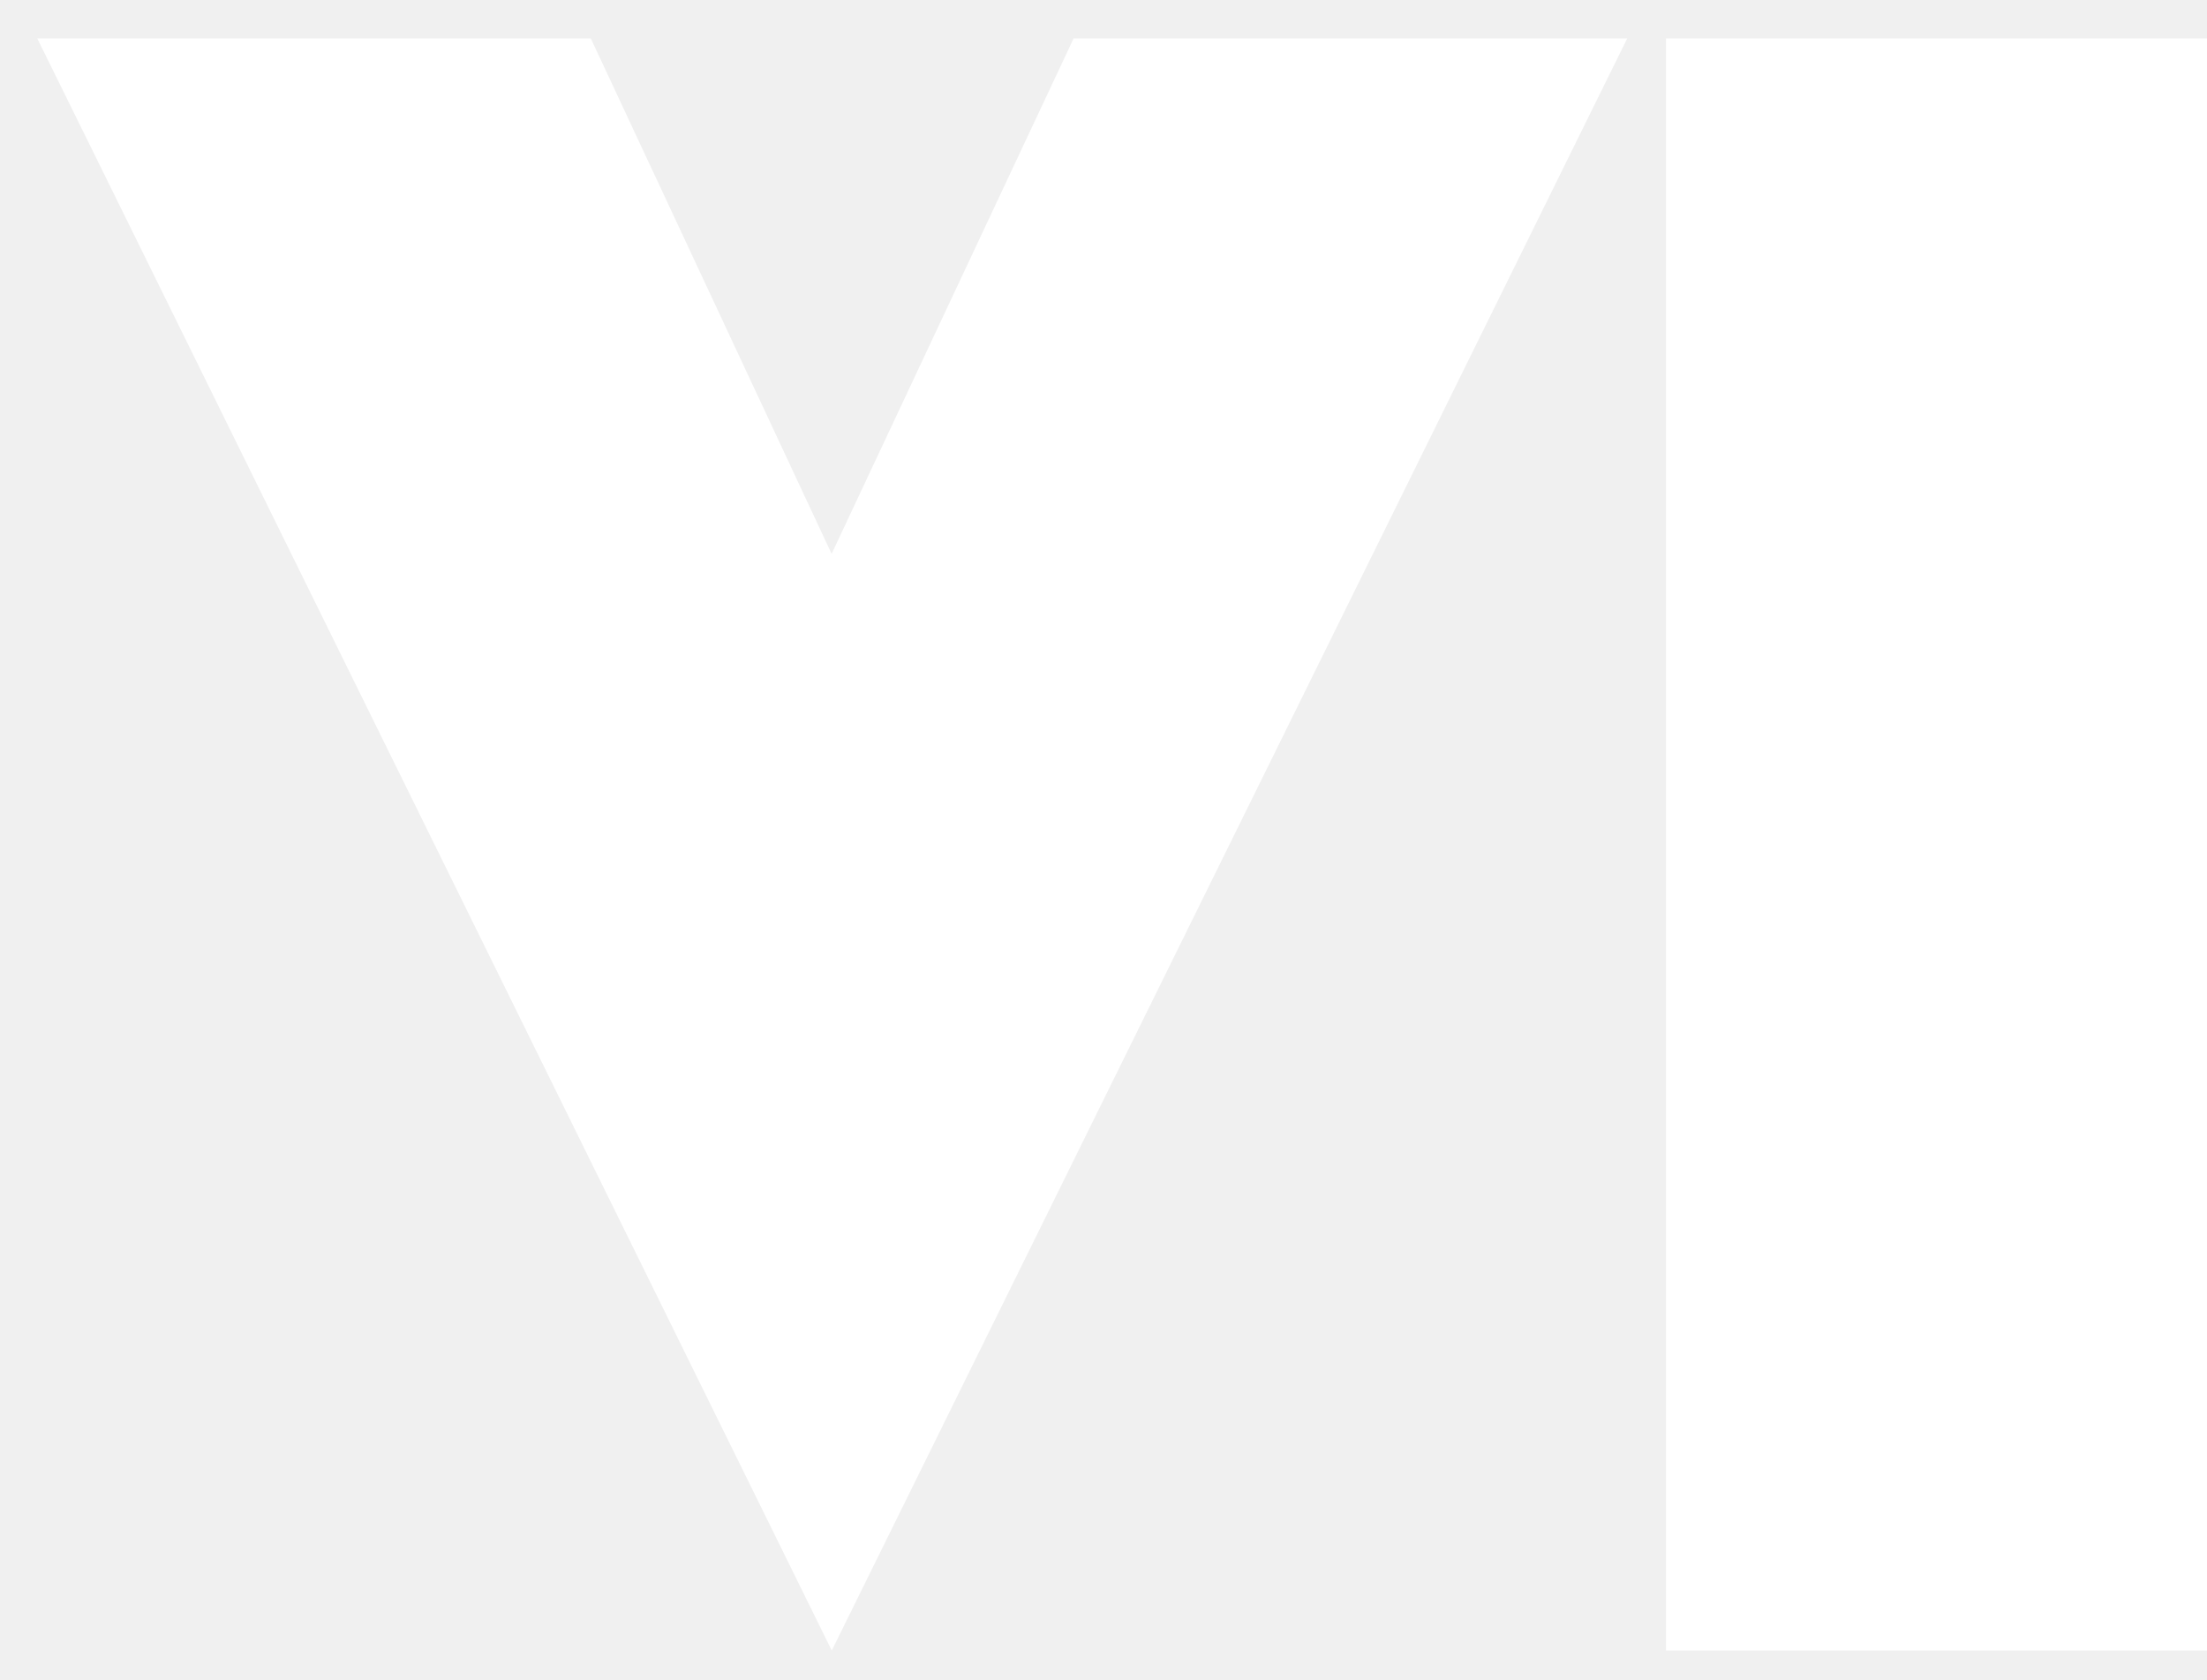
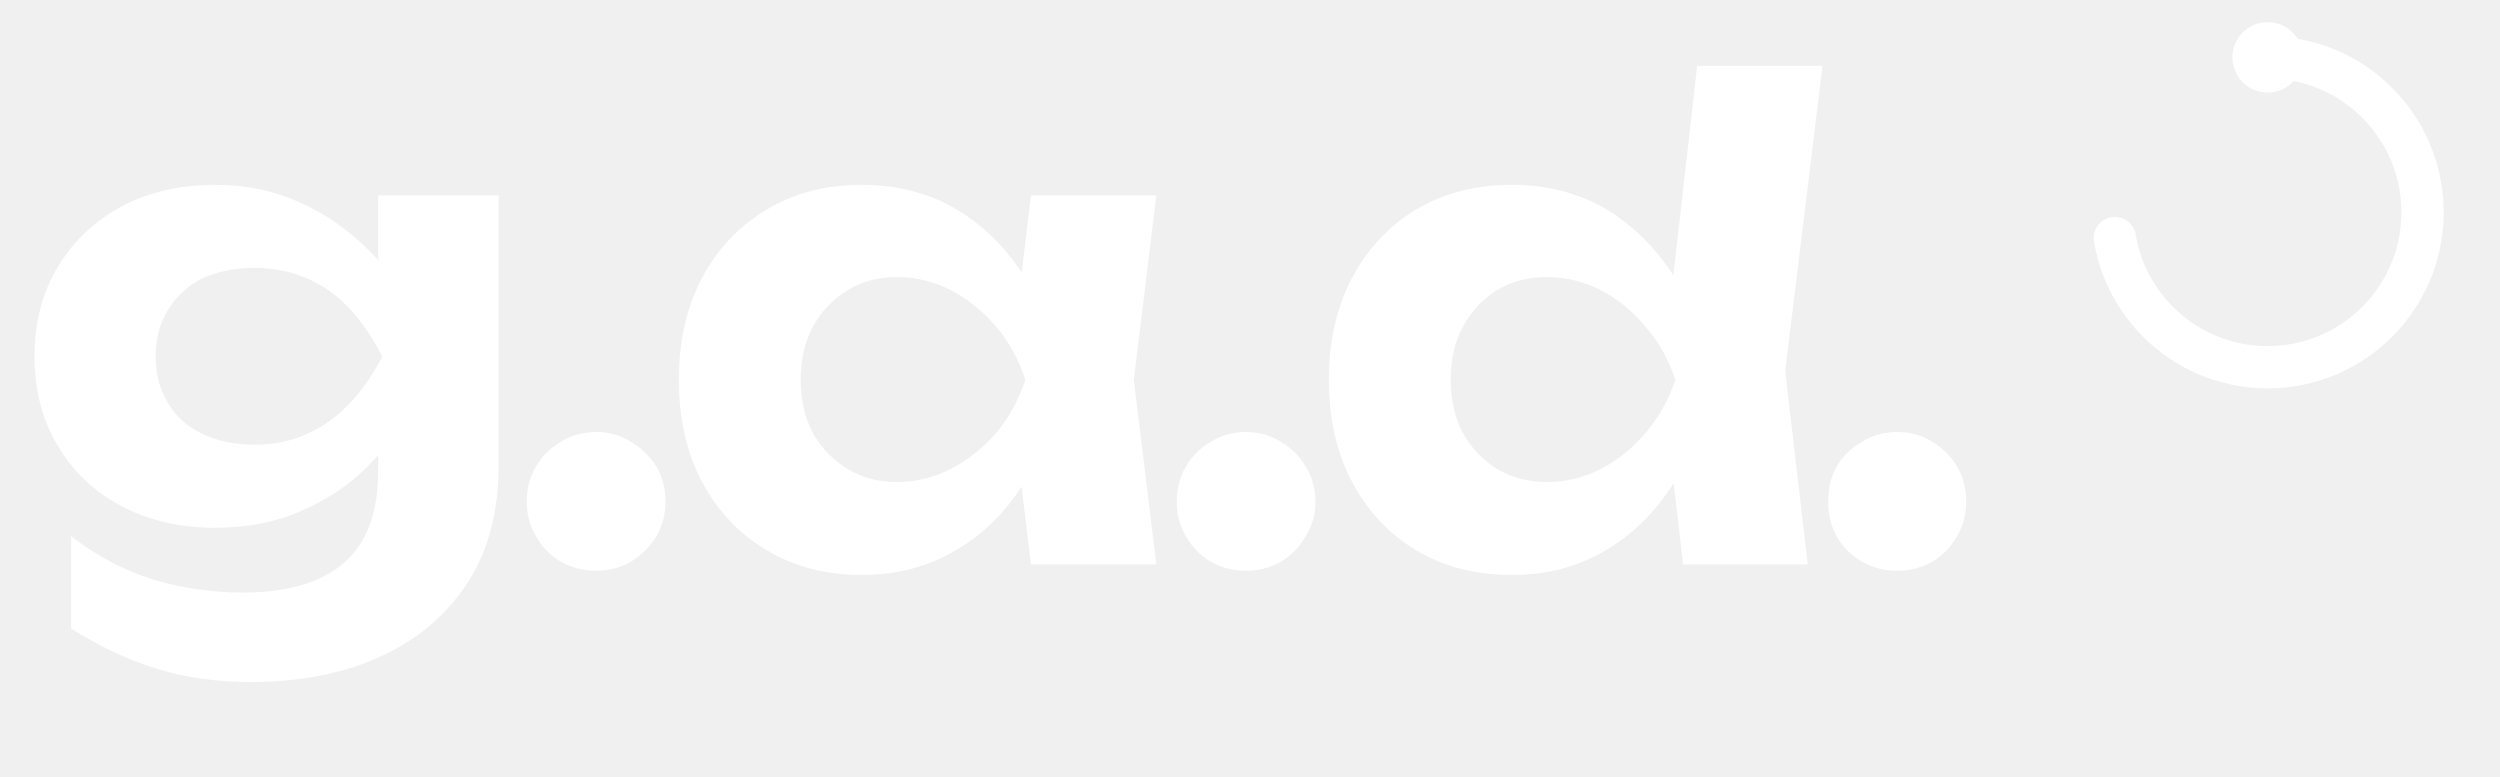
- <svg xmlns="http://www.w3.org/2000/svg" width="46" height="35" viewBox="0 0 46 35" fill="none">
-   <g clip-path="url(#clip0_9055_52)">
-     <path d="M46.266 0.801H34.724V34.401H46.266V0.801Z" fill="white" />
-     <path d="M33.916 0.801L17.336 34.401L0.777 0.801H12.314L17.333 11.544L22.377 0.801H33.916Z" fill="white" />
-   </g>
-   <defs>
-     <clipPath id="clip0_9055_52">
-       <rect width="46" height="35" fill="white" />
-     </clipPath>
-   </defs>
+ <svg xmlns="http://www.w3.org/2000/svg" viewBox="0 0 355 110" width="103" height="32" role="img" aria-label="g.a.d.">
+   <path fill="white" d="M53.7 66.8V57.9L54.3 55.8V43.7L53.7 41.7V27.6H70.8V66Q70.8 75.8 66.4 82.6Q61.9 89.5 54 93.1Q46.1 96.7 35.6 96.7Q28.3 96.7 22.2 94.8Q16.1 92.9 10.1 89.1V76Q15.7 80.3 21.9 82.2Q28.1 84 34.5 84Q43.8 84 48.7 79.9Q53.7 75.7 53.7 66.8ZM30.5 74.8Q23.2 74.8 17.4 71.8Q11.6 68.8 8.3 63.3Q4.9 57.8 4.9 50.5Q4.9 43.1 8.3 37.6Q11.6 32.2 17.4 29.1Q23.2 26.1 30.5 26.1Q36 26.1 40.6 27.8Q45.2 29.5 48.8 32.3Q52.4 35 54.9 38.3Q57.4 41.5 58.7 44.8Q60 48.1 60 50.7Q60 54.1 57.9 58.2Q55.9 62.4 52.1 66.2Q48.3 70 42.8 72.4Q37.4 74.8 30.5 74.8ZM36.2 63Q41.9 63 46.4 59.9Q50.9 56.9 54.3 50.5Q50.9 43.9 46.4 40.9Q41.8 37.9 36.2 37.9Q31.9 37.9 28.7 39.4Q25.6 41 23.9 43.8Q22.1 46.6 22.1 50.5Q22.1 54.2 23.8 57Q25.5 59.9 28.6 61.4Q31.8 63 36.2 63Z M84.7 80.9Q81.9 80.9 79.6 79.6Q77.4 78.3 76.1 76Q74.8 73.8 74.8 71.1Q74.8 68.3 76.1 66.1Q77.4 63.9 79.6 62.6Q81.9 61.2 84.7 61.2Q87.4 61.2 89.6 62.6Q91.8 63.9 93.2 66.1Q94.5 68.3 94.5 71.1Q94.5 73.8 93.2 76Q91.8 78.3 89.6 79.6Q87.4 80.9 84.7 80.9Z M146.4 80 144.1 61 146.6 53.8 144.1 46.7 146.4 27.6H164.2L161 53.8L164.2 80ZM150.7 53.8Q149.3 62.2 145.4 68.4Q141.6 74.6 135.7 78Q129.8 81.5 122.4 81.5Q114.7 81.5 108.9 78Q103 74.5 99.7 68.3Q96.4 62.1 96.4 53.8Q96.4 45.5 99.7 39.3Q103 33.1 108.9 29.6Q114.7 26.1 122.4 26.1Q129.8 26.1 135.7 29.5Q141.6 33 145.5 39.2Q149.4 45.3 150.7 53.8ZM113.7 53.8Q113.7 58 115.4 61.3Q117.2 64.5 120.3 66.4Q123.3 68.3 127.4 68.3Q131.4 68.3 135.1 66.4Q138.7 64.5 141.5 61.3Q144.2 58 145.6 53.8Q144.2 49.5 141.5 46.3Q138.7 43 135.1 41.1Q131.4 39.2 127.4 39.2Q123.3 39.2 120.3 41.1Q117.2 43 115.4 46.3Q113.7 49.5 113.7 53.8Z M176.9 80.9Q174.2 80.9 171.9 79.6Q169.7 78.3 168.4 76Q167.1 73.8 167.1 71.1Q167.1 68.3 168.4 66.1Q169.7 63.9 171.9 62.6Q174.2 61.2 176.9 61.2Q179.7 61.2 181.9 62.6Q184.1 63.9 185.4 66.1Q186.8 68.3 186.8 71.1Q186.8 73.8 185.4 76Q184.1 78.3 181.9 79.6Q179.7 80.9 176.9 80.9Z M239 80 236.7 60.2 239.8 54 236.8 46.1 241 9.2H258.8L253.5 52.5L256.7 80ZM242.9 53.8Q241.6 62.2 237.7 68.4Q233.8 74.6 228 78Q222.1 81.5 214.7 81.5Q207 81.5 201.1 78Q195.3 74.5 192 68.3Q188.7 62.1 188.7 53.8Q188.7 45.5 192 39.3Q195.3 33.1 201.1 29.6Q207 26.1 214.7 26.1Q222.1 26.1 228 29.5Q233.8 33 237.8 39.2Q241.7 45.3 242.9 53.8ZM206 53.8Q206 58 207.7 61.3Q209.5 64.5 212.5 66.4Q215.6 68.3 219.7 68.3Q223.7 68.3 227.4 66.4Q231 64.5 233.7 61.3Q236.5 58 237.9 53.8Q236.5 49.5 233.7 46.3Q231 43 227.4 41.1Q223.7 39.2 219.7 39.2Q215.6 39.2 212.5 41.1Q209.5 43 207.7 46.3Q206 49.5 206 53.8Z M269.4 80.9Q266.6 80.9 264.4 79.6Q262.1 78.3 260.8 76Q259.6 73.8 259.6 71.1Q259.6 68.3 260.8 66.1Q262.1 63.9 264.4 62.6Q266.6 61.2 269.4 61.2Q272.2 61.2 274.4 62.6Q276.6 63.9 277.9 66.1Q279.2 68.3 279.2 71.1Q279.2 73.8 277.9 76Q276.6 78.3 274.4 79.6Q272.2 80.9 269.4 80.9Z" />
+   <circle cx="322" cy="30" r="22" fill="none" stroke="white" stroke-width="6" stroke-linecap="round" transform="rotate(-90 322 30)" pathLength="100" stroke-dasharray="100" stroke-dashoffset="0" />
+   <circle cx="322" cy="8" r="5" fill="white" />
</svg>
